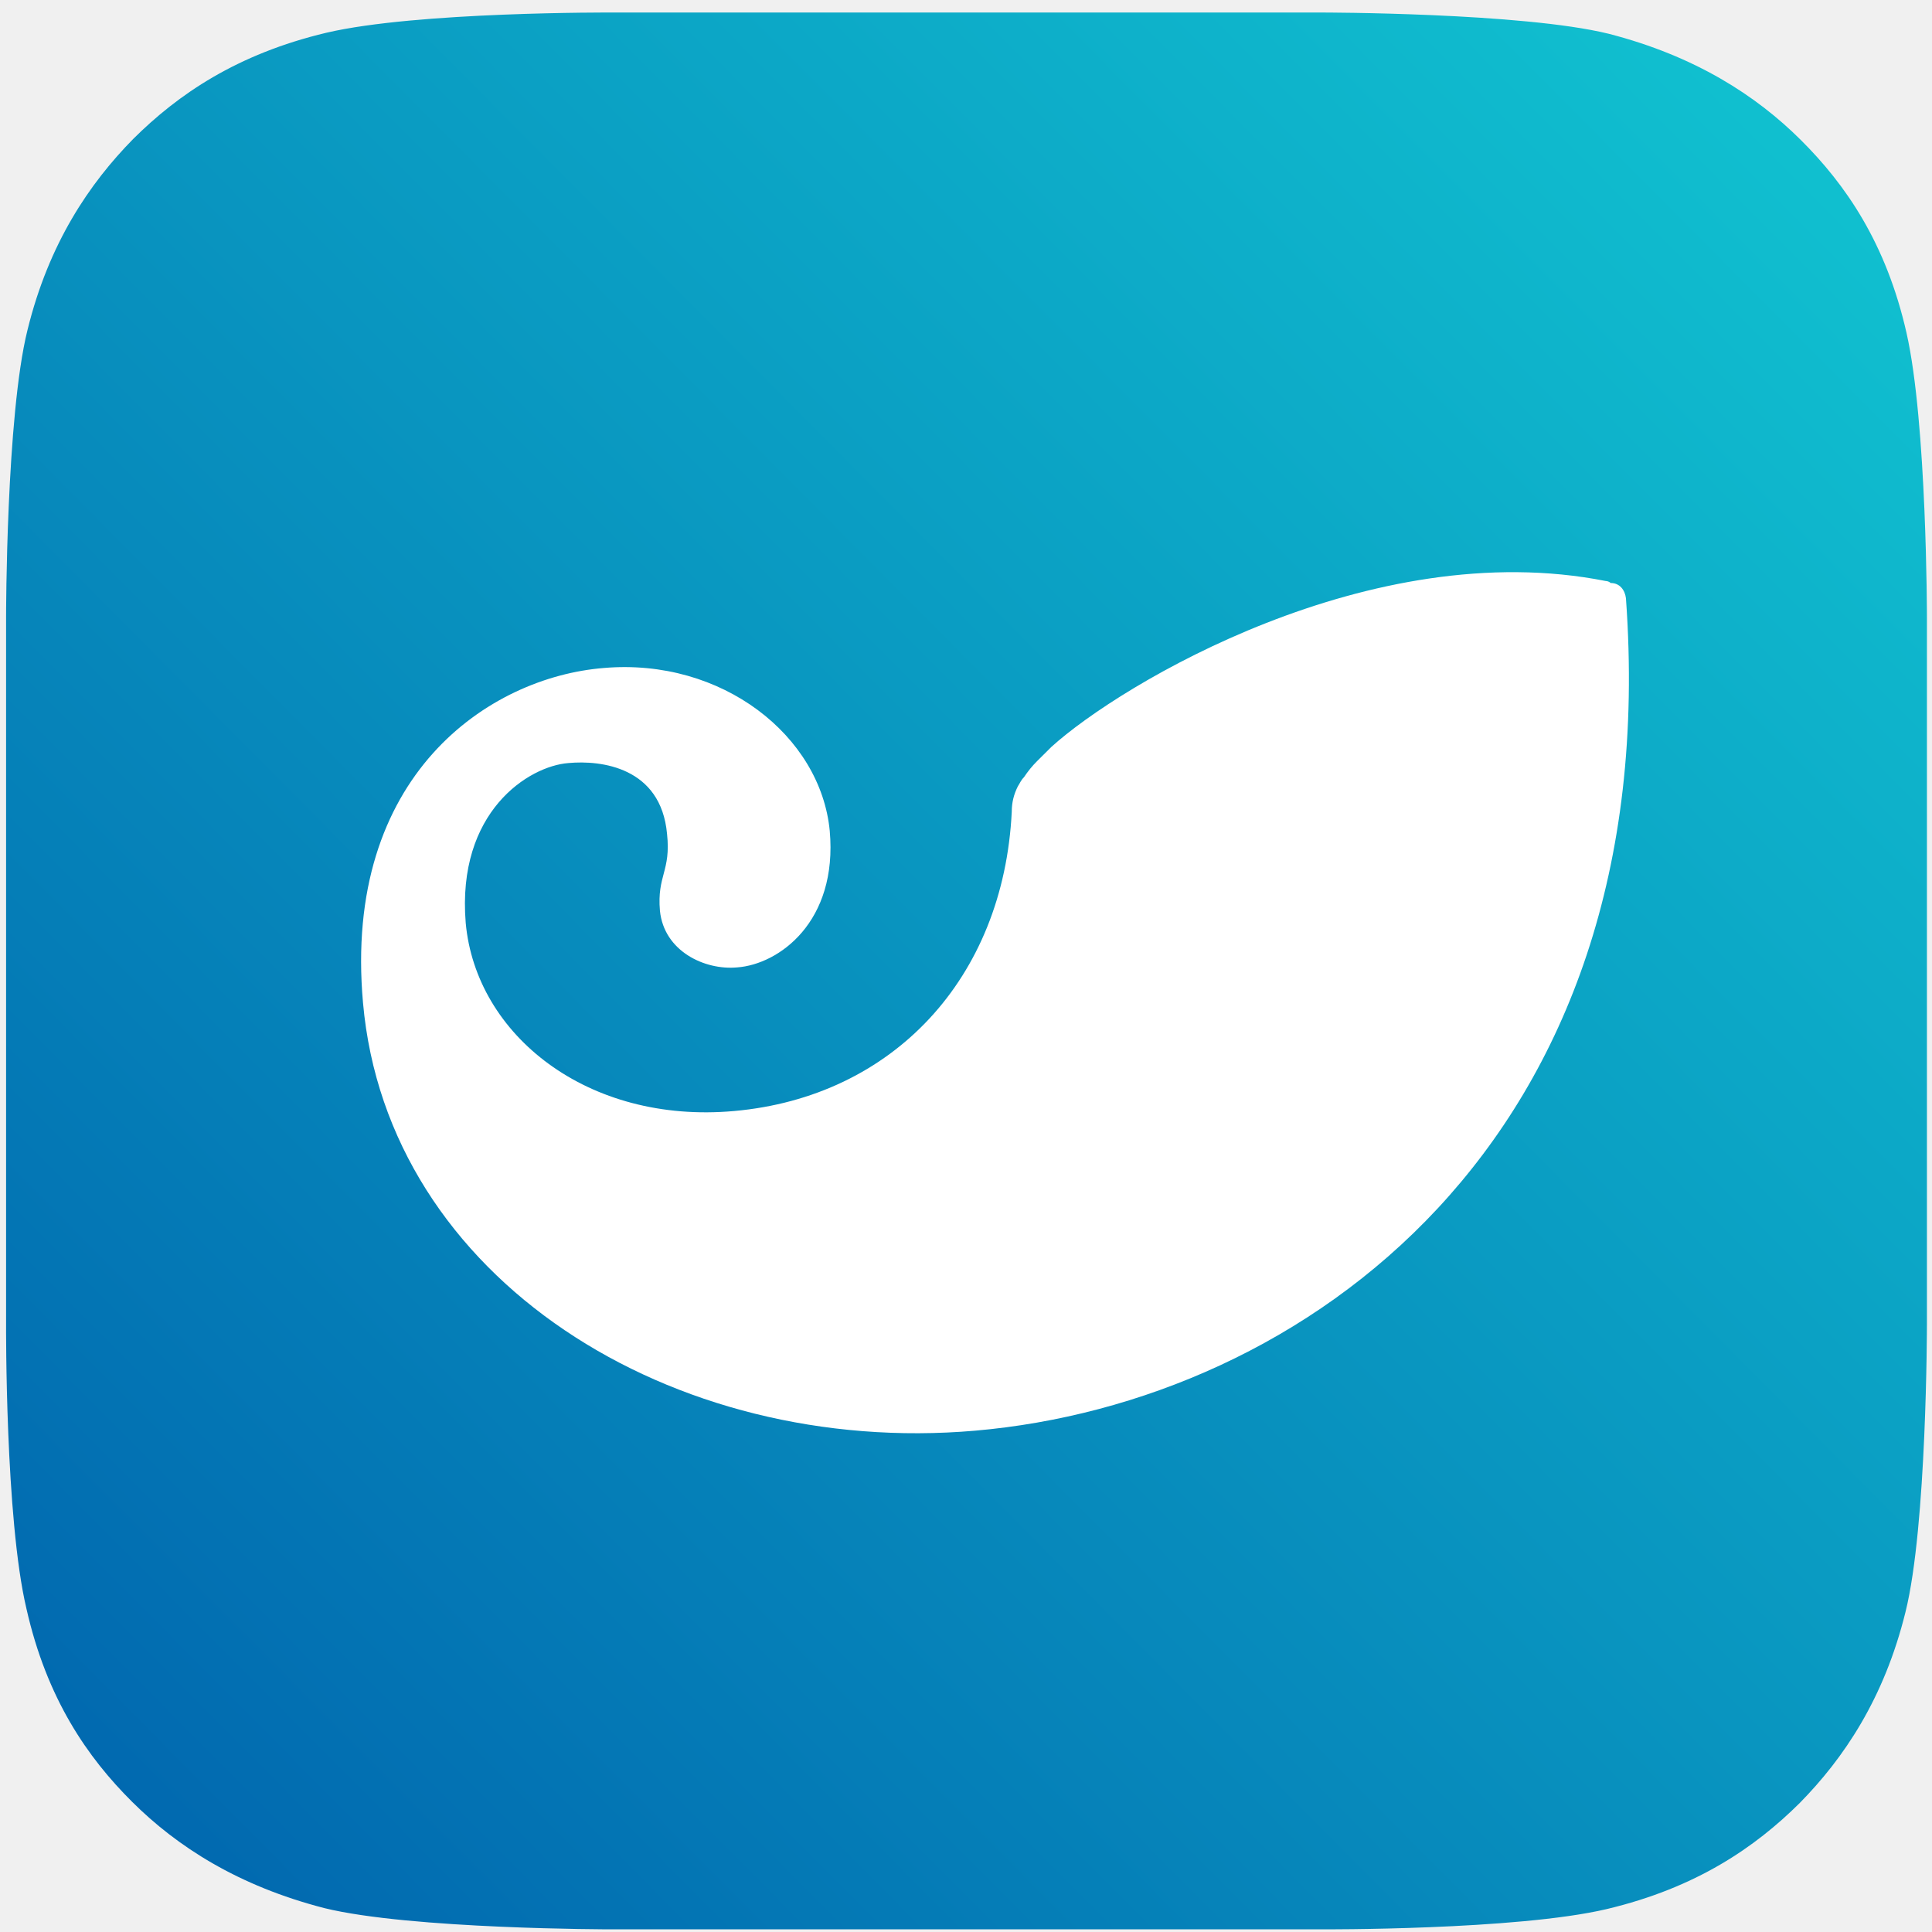
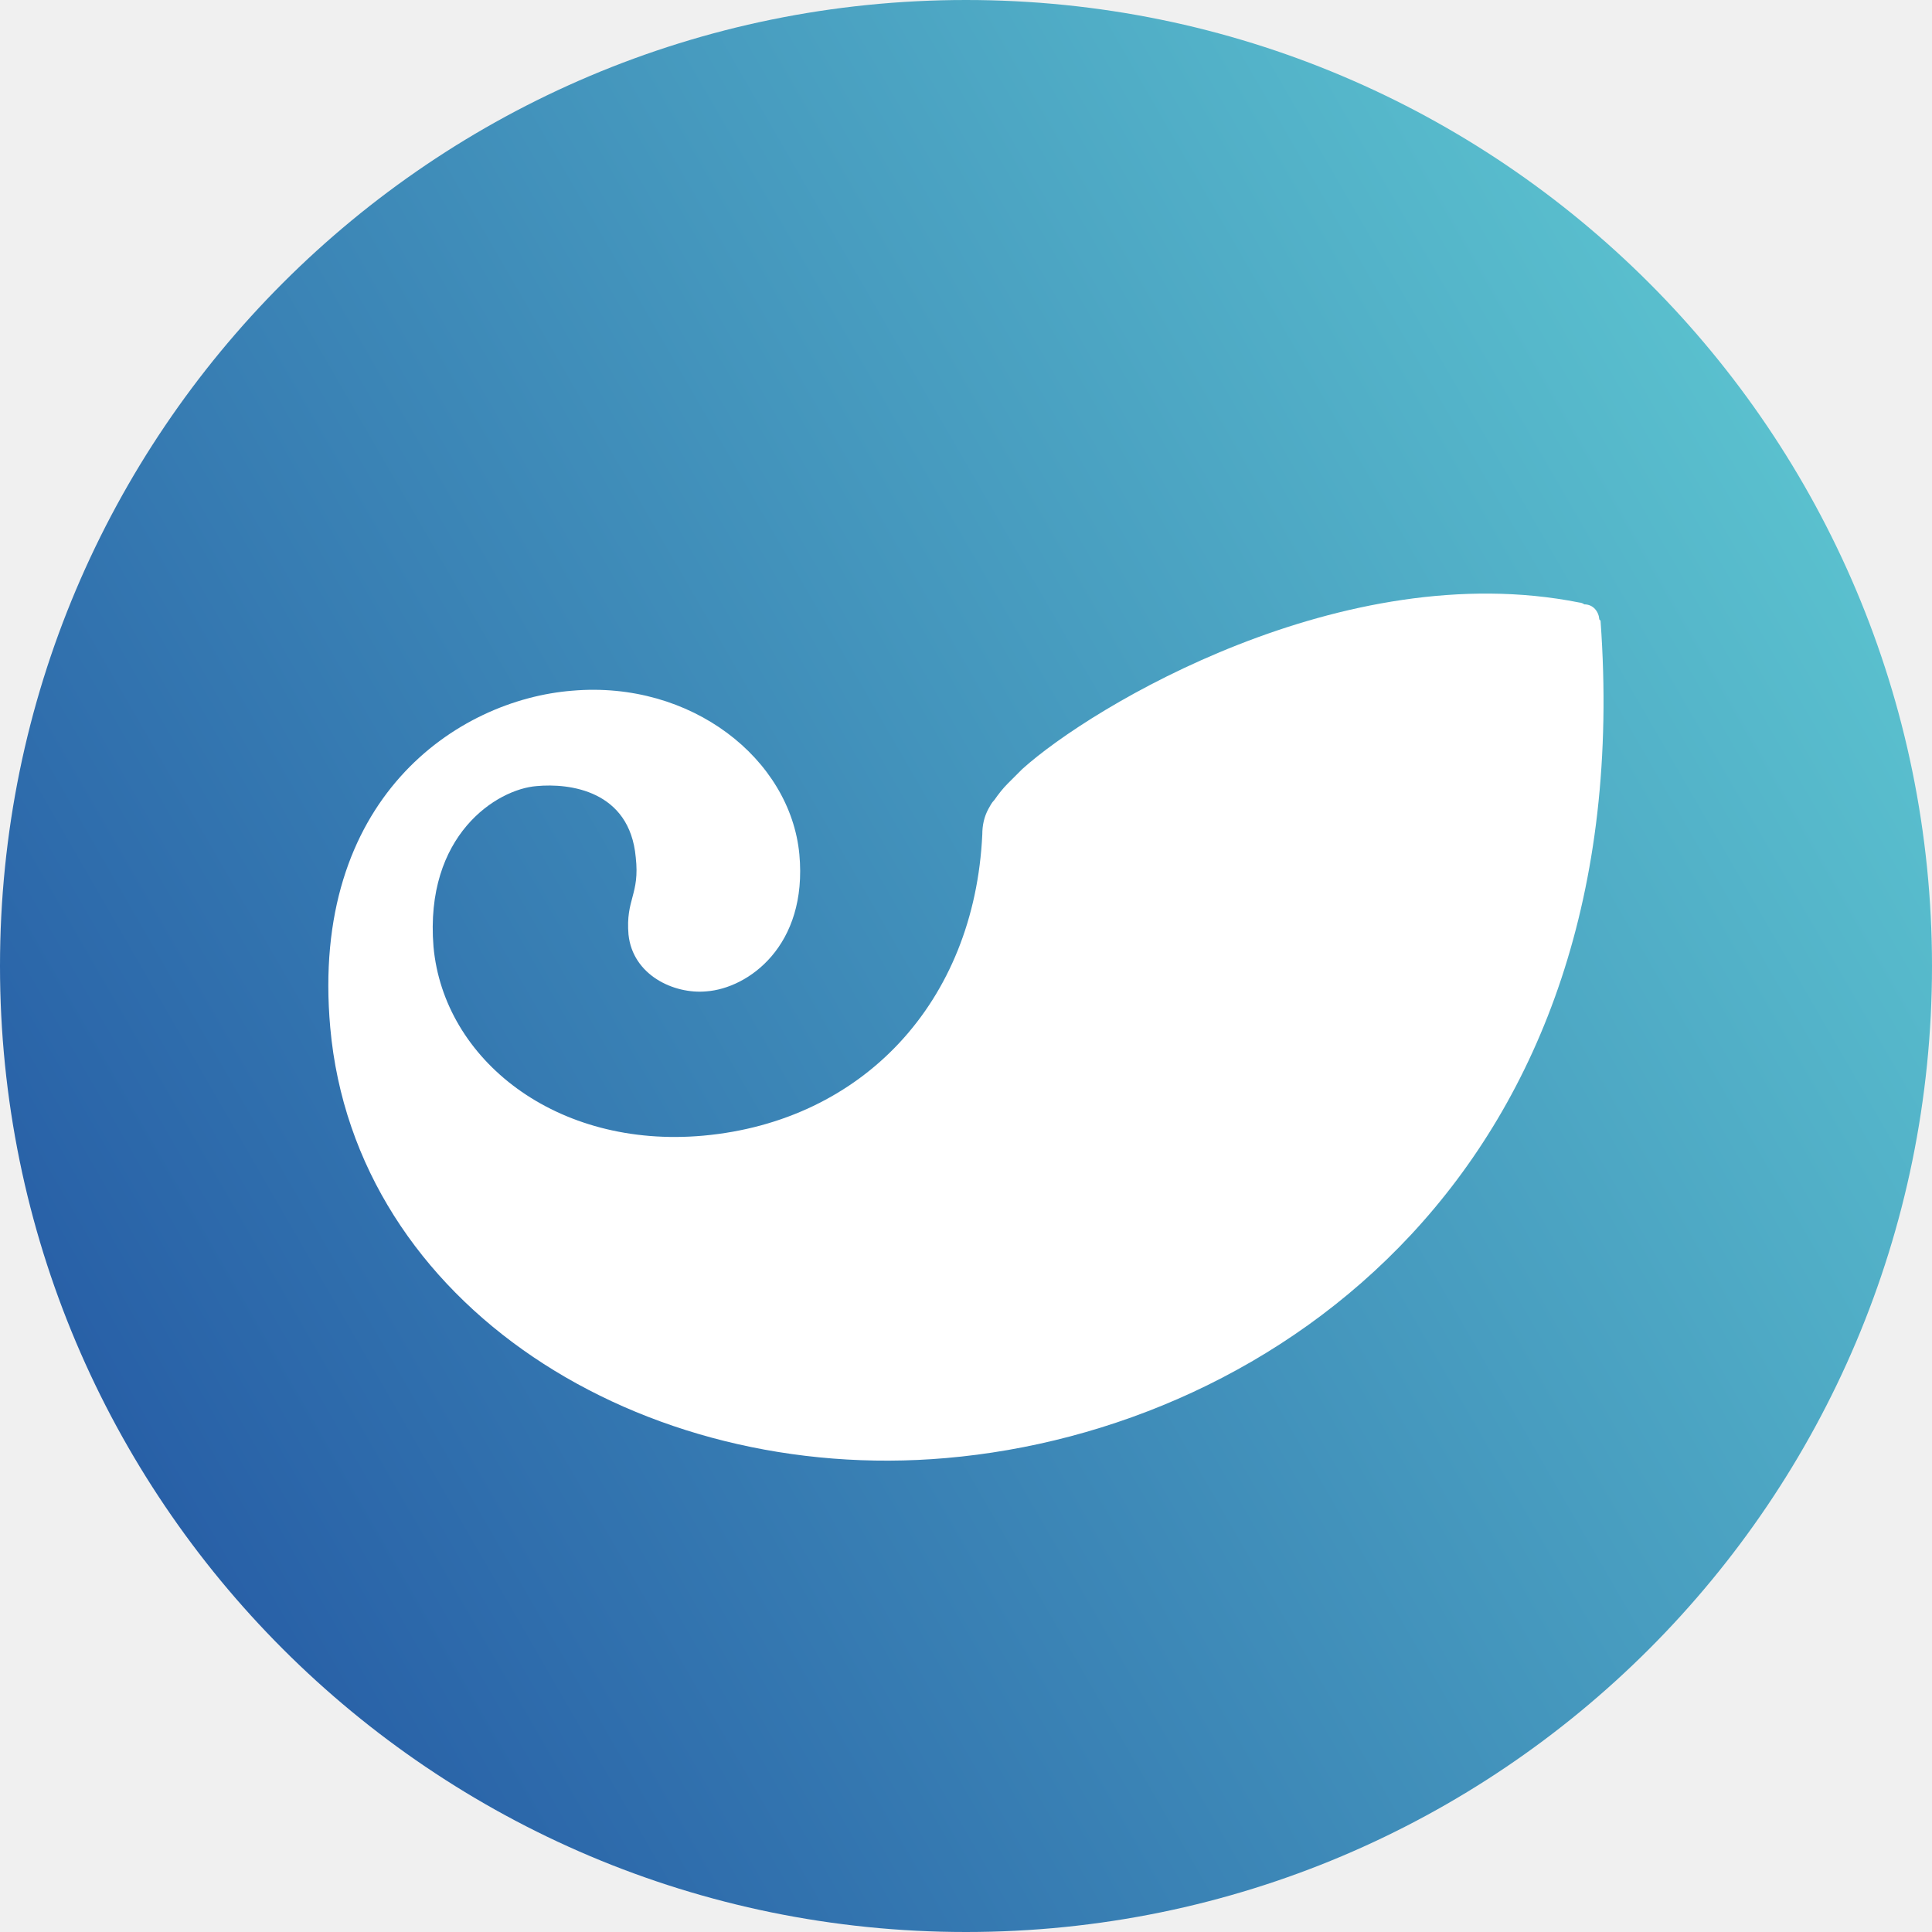
- <svg xmlns="http://www.w3.org/2000/svg" viewBox="0 0 93 93">
+ <svg xmlns="http://www.w3.org/2000/svg" width="32" height="32" viewBox="0 0 32 32" fill="none">
+   <path d="M16 32C24.837 32 32 24.837 32 16C32 7.163 24.837 0 16 0C7.163 0 0 7.163 0 16C0 24.837 7.163 32 16 32Z" fill="url(#paint0_linear_1209_3030)" />
+   <path d="M26.51 10.28C27.17 19.36 21.11 23.68 15.67 24.15C10.62 24.59 5.88 21.62 5.47 17.02C5.13 13.23 7.57 11.59 9.48 11.44C11.45 11.27 13.09 12.57 13.24 14.15C13.38 15.67 12.39 16.37 11.7 16.42C11.16 16.47 10.48 16.15 10.41 15.48C10.36 14.89 10.6 14.82 10.53 14.2C10.43 13.09 9.43 12.97 8.89 13.02C8.23 13.07 7.03 13.83 7.18 15.68C7.35 17.55 9.21 19.03 11.65 18.81C14.29 18.57 16.14 16.6 16.27 13.82C16.27 13.67 16.3 13.53 16.37 13.4C16.4 13.35 16.42 13.3 16.47 13.25C16.54 13.15 16.61 13.06 16.69 12.98L16.93 12.74C18.08 11.7 22.25 9.2 26.16 9.98C26.19 9.98 26.23 10 26.24 10.01C26.39 10.01 26.48 10.13 26.49 10.26" fill="white" />
  <defs>
-     <linearGradient id="a" x1="97.185%" x2="-.038%" y1="3.105%" y2="99.699%">
-       <stop offset="0%" stop-color="#11C4D1" />
-       <stop offset="100%" stop-color="#0062AD" />
+     <linearGradient id="paint0_linear_1209_3030" x1="29.86" y1="8" x2="2.14" y2="24" gradientUnits="userSpaceOnUse">
+       <stop stop-color="#5AC0CE" />
+       <stop offset="1" stop-color="#2860A7" />
    </linearGradient>
  </defs>
-   <g fill="none">
-     <path fill="url(#a)" d="M92.755 63.804s0 9.64-1.028 13.78c-1.028 4.187-2.985 7.06-5.09 9.202-2.154 2.142-4.993 4.09-9.3 5.112-4.356 1.023-13.754.974-13.754.974H29.417s-9.642 0-13.803-1.022c-4.16-1.071-7.097-2.97-9.25-5.113-2.155-2.142-4.112-4.966-5.091-9.3-1.028-4.333-.98-13.682-.98-13.682V29.671s0-9.64 1.029-13.78c1.027-4.187 2.985-7.06 5.09-9.202 2.154-2.142 4.993-4.09 9.3-5.113C20.068.554 29.466.603 29.466.603h34.166s9.642 0 13.803 1.022c4.16 1.071 7.097 2.97 9.25 5.113 2.154 2.142 4.112 4.966 5.091 9.3.98 4.333.98 13.682.98 13.682v34.084z" />
-     <path fill="#FFF" d="M78.267 28.795c1.909 26.244-15.614 38.71-31.326 40.073-14.587 1.265-28.292-7.304-29.467-20.597-.979-10.955 6.07-15.678 11.6-16.117 5.679-.486 10.427 3.263 10.867 7.84.392 4.382-2.447 6.427-4.454 6.573-1.566.146-3.524-.78-3.72-2.727-.147-1.704.538-1.899.342-3.7-.293-3.214-3.181-3.555-4.747-3.409-1.91.146-5.385 2.338-4.944 7.694.49 5.404 5.874 9.69 12.922 9.056 7.636-.682 12.971-6.378 13.363-14.412 0-.439.098-.828.293-1.218.098-.146.147-.292.294-.438.196-.292.392-.536.636-.779l.686-.682c3.328-3.019 15.37-10.225 26.676-7.985.098 0 .196.049.245.097.44 0 .685.341.734.73" />
-   </g>
</svg>
